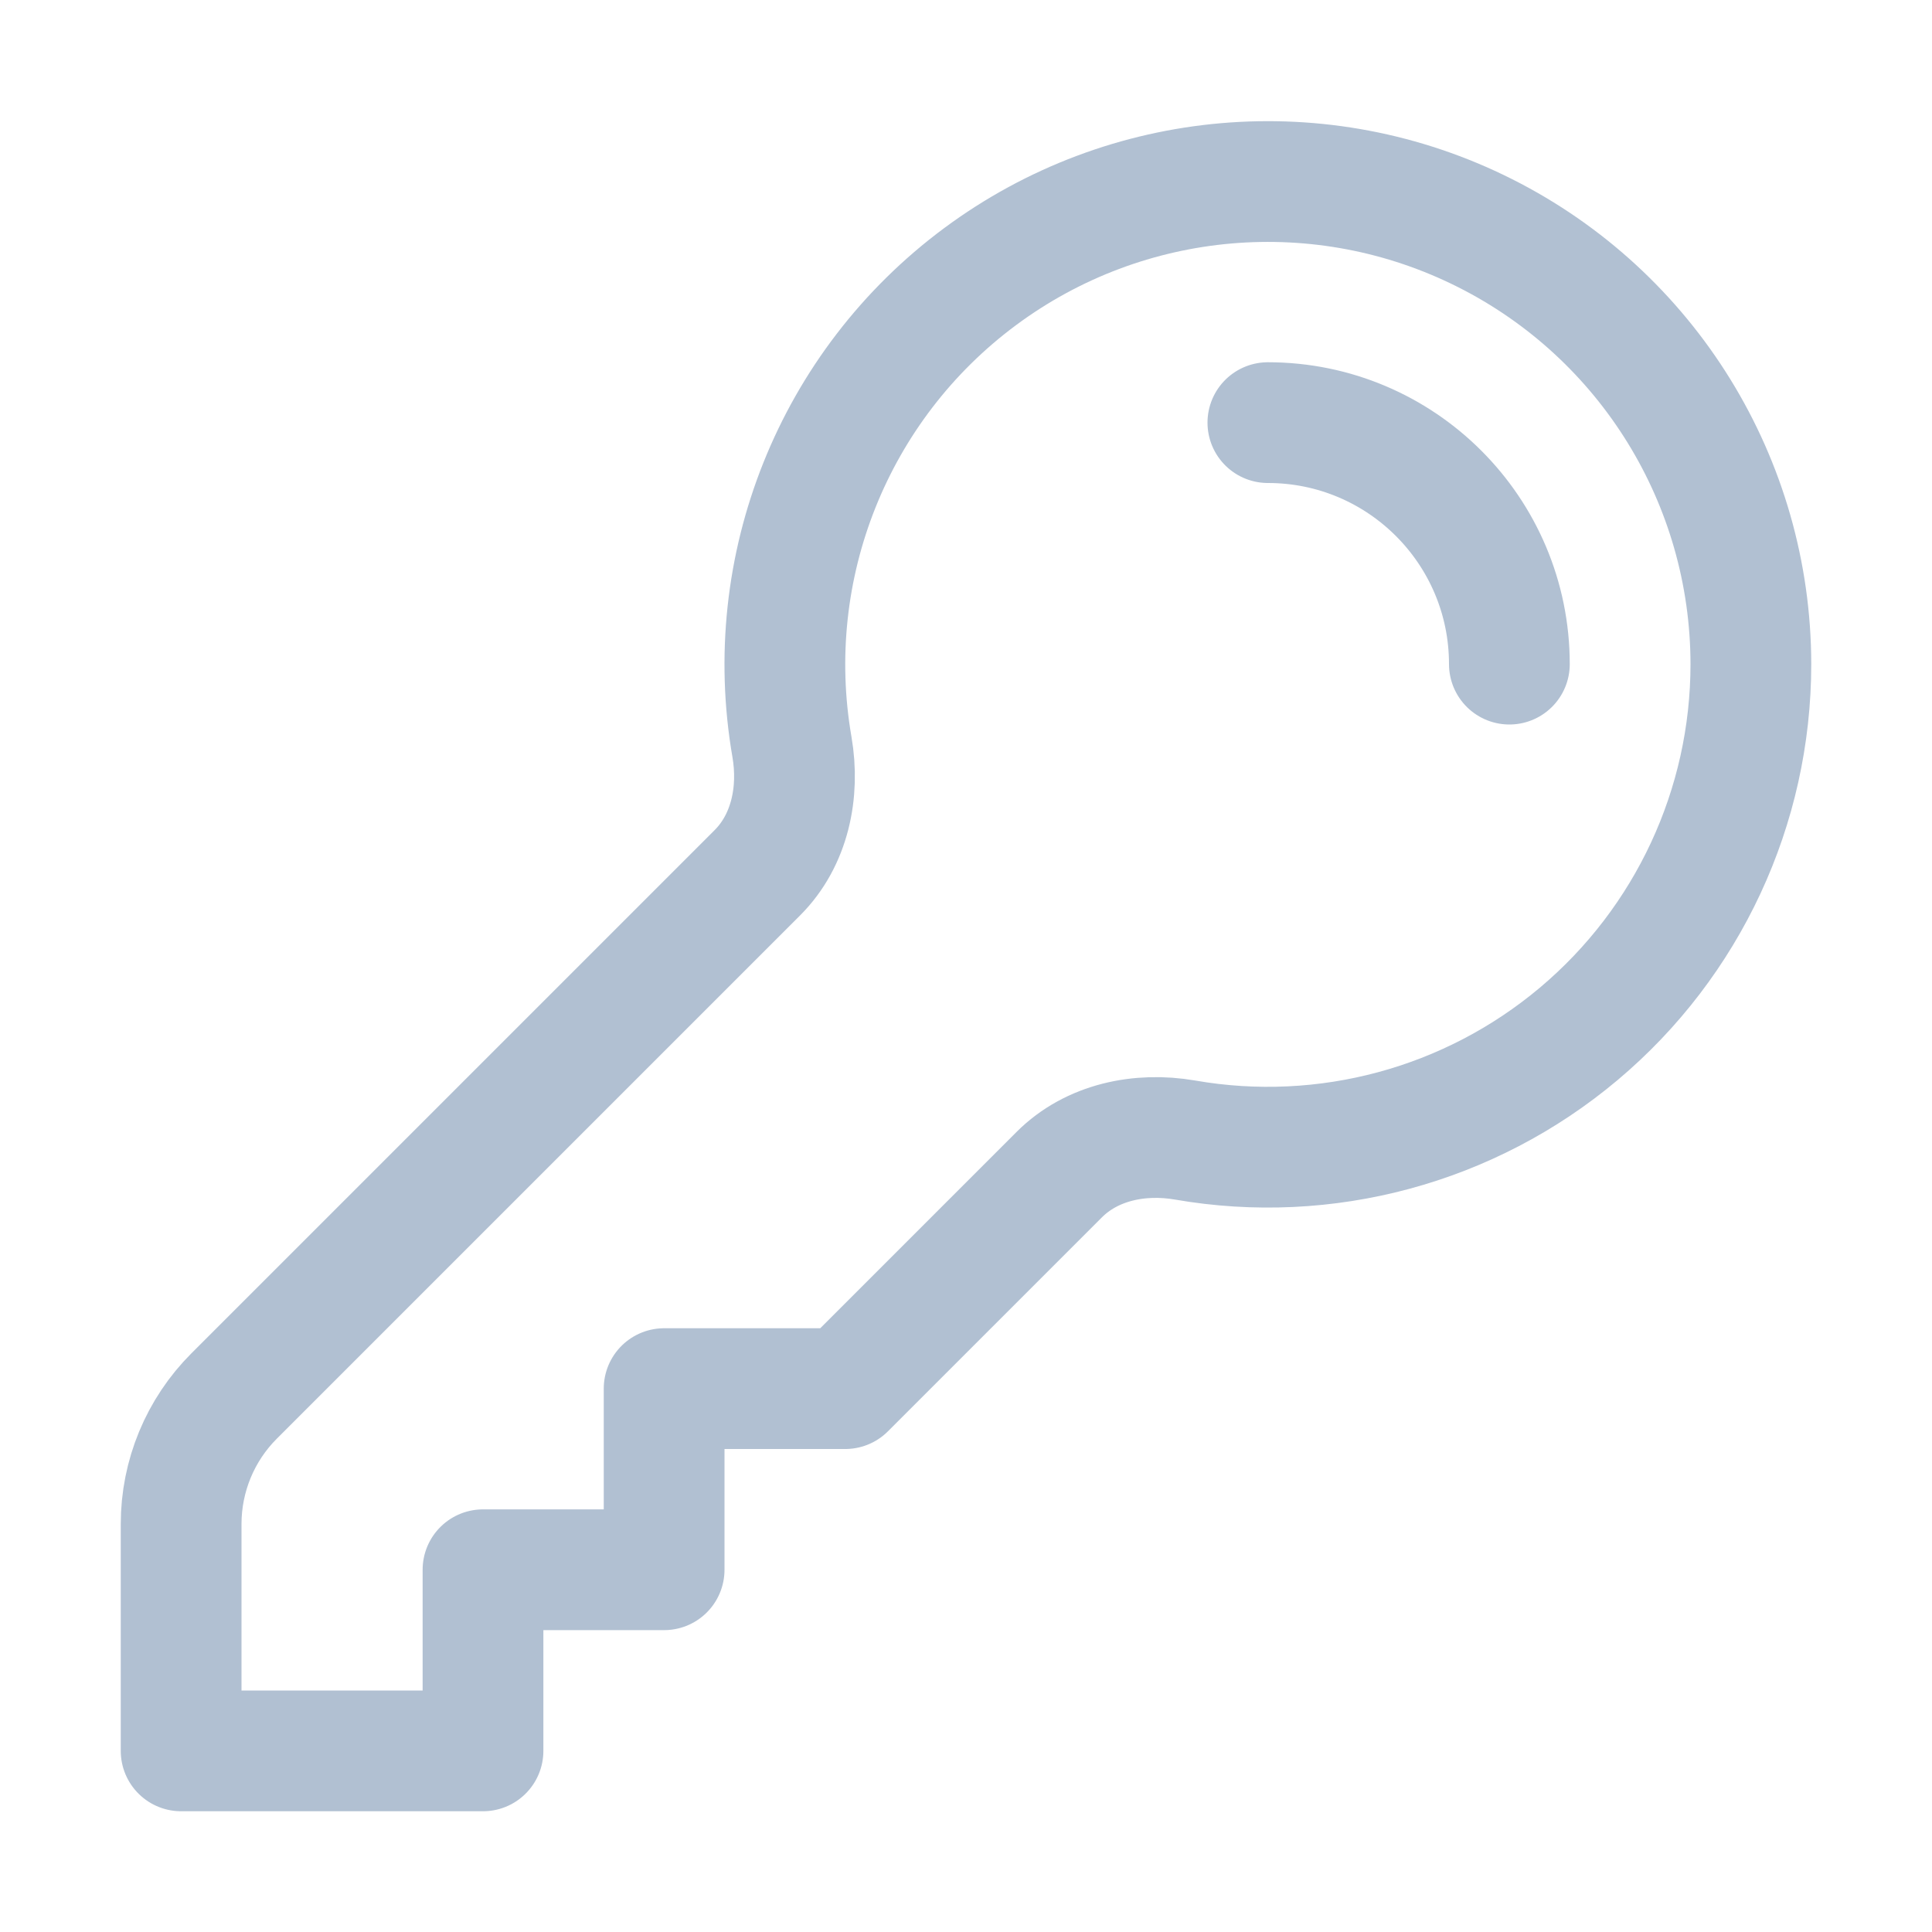
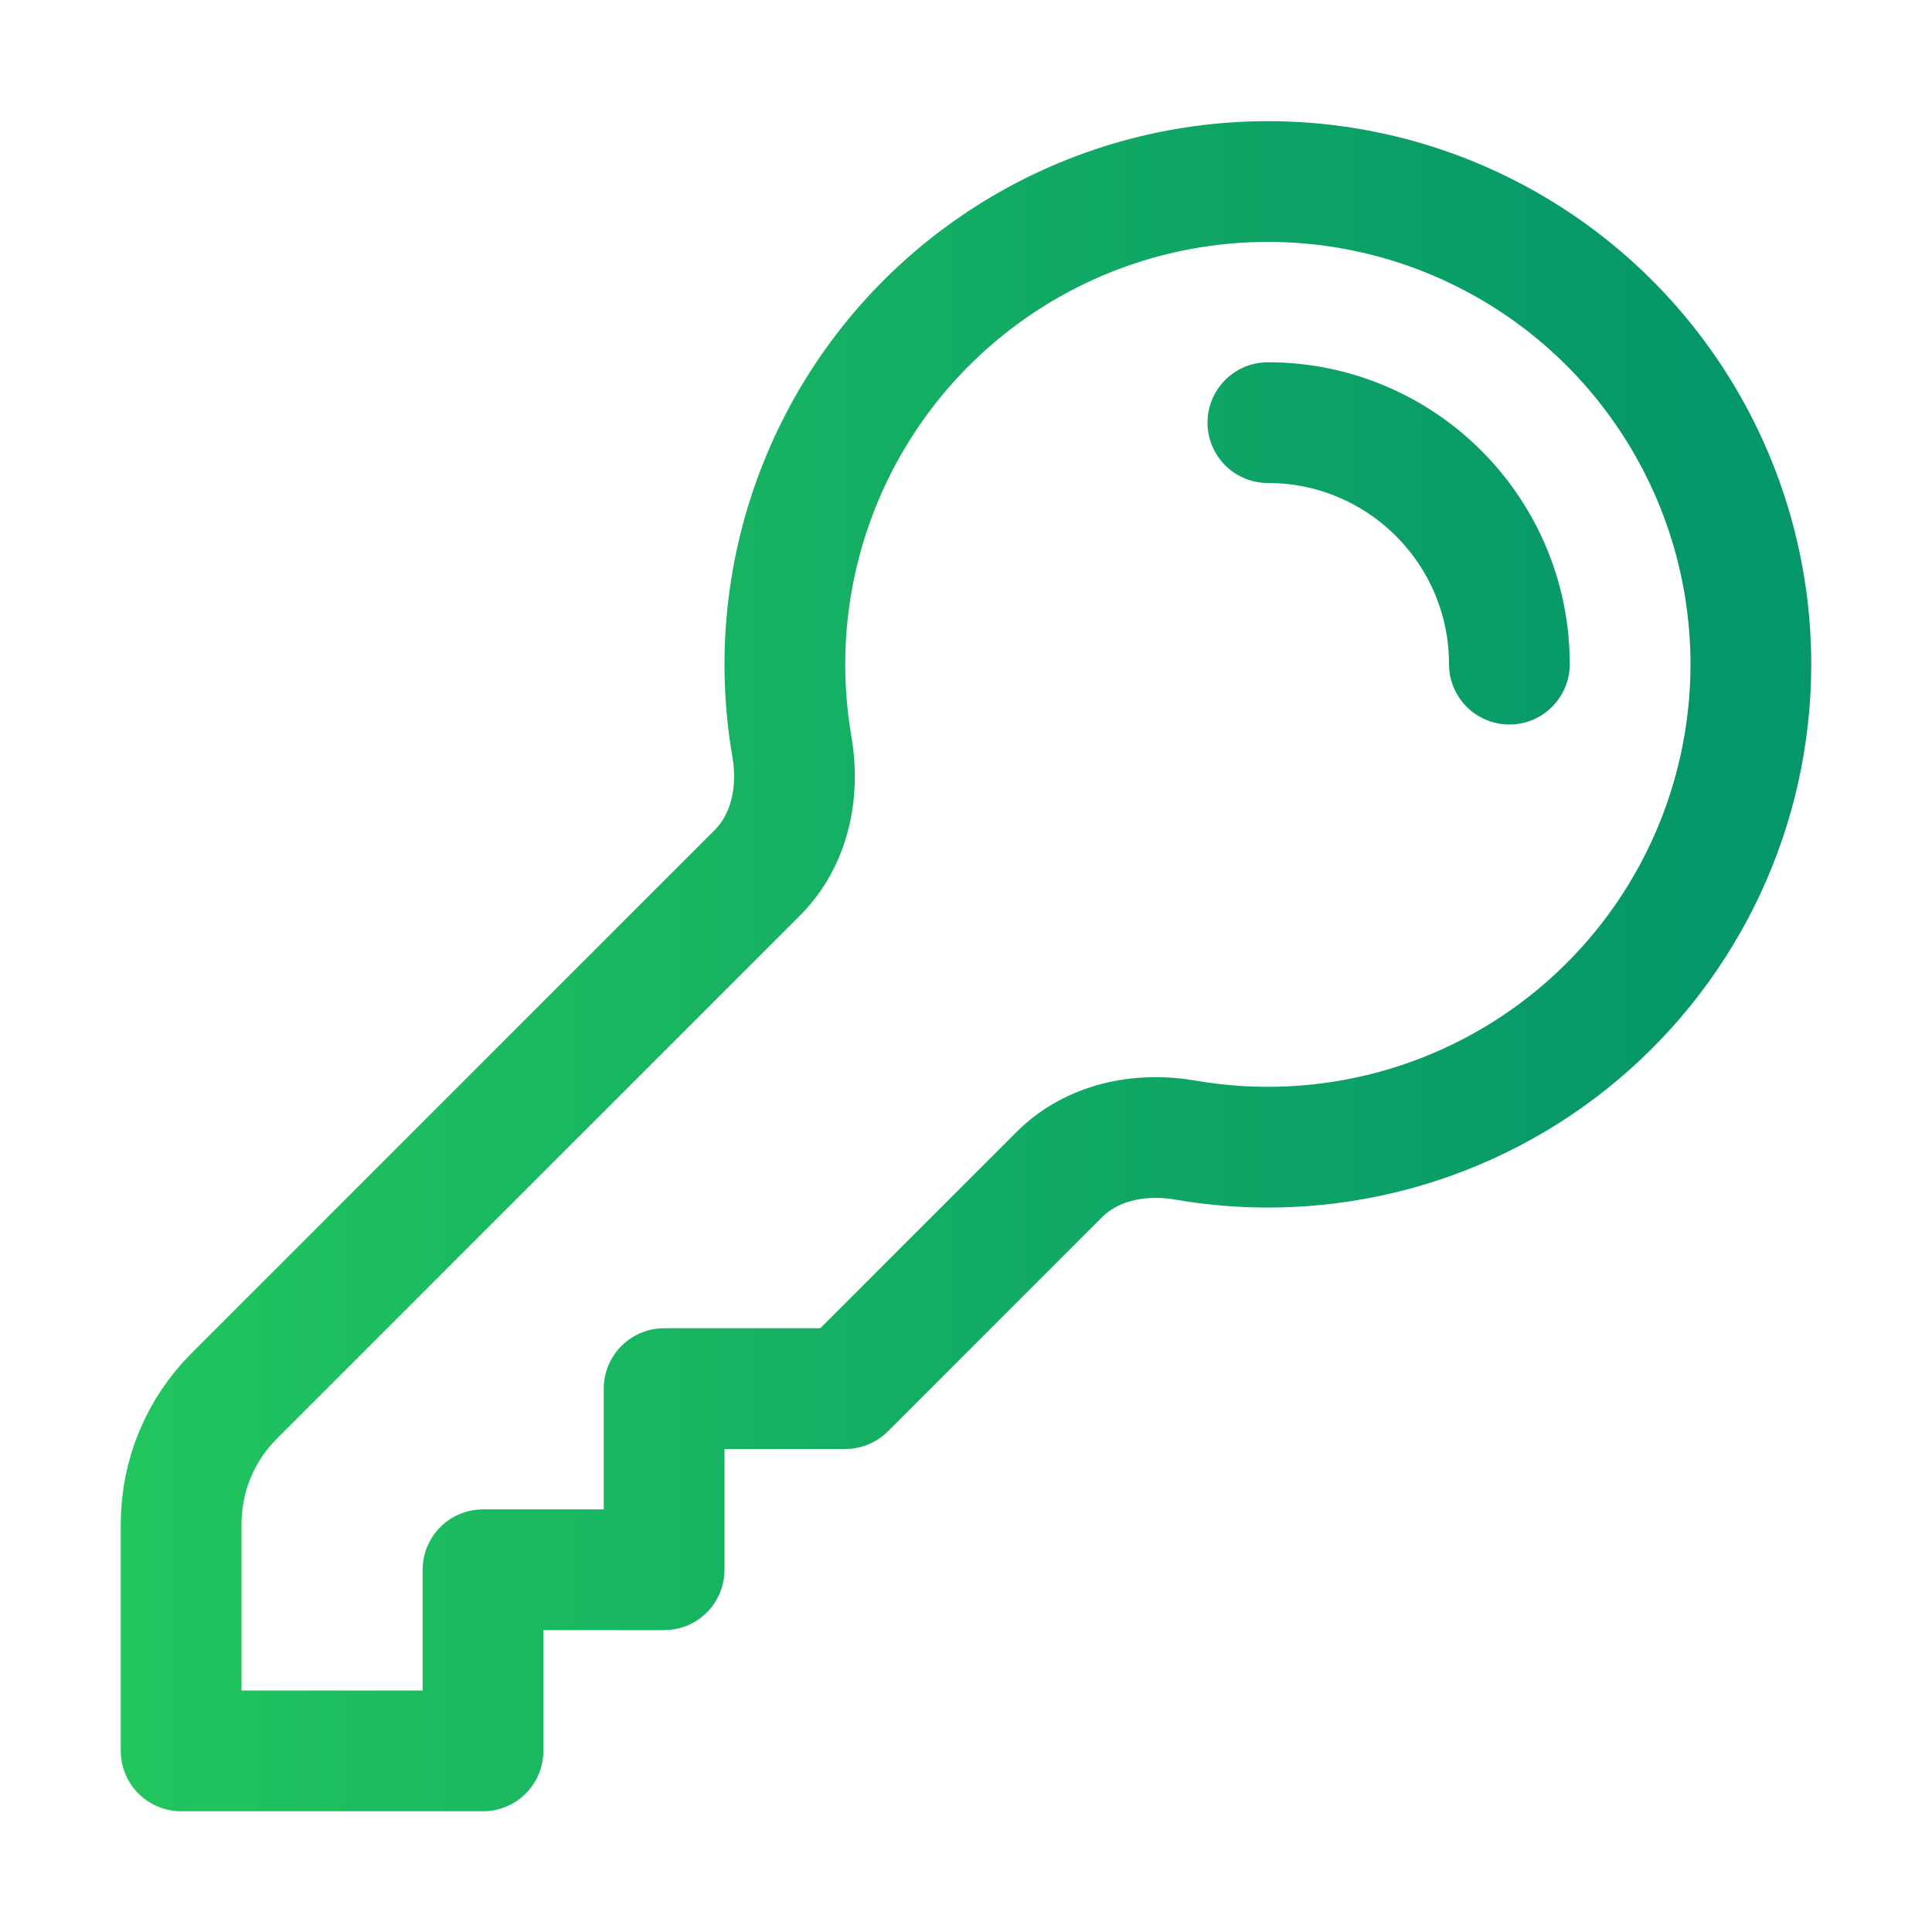
- <svg xmlns="http://www.w3.org/2000/svg" fill="none" viewBox="0 0 24 24" stroke-width="1.5" stroke="#b1c0d2">
-   <path stroke-linecap="round" stroke-linejoin="round" d="M15.75 5.25a3 3 0 0 1 3 3m3 0a6 6 0 0 1-7.029 5.912c-.563-.097-1.159.026-1.563.43L10.5 17.25H8.25v2.25H6v2.25H2.25v-2.818c0-.597.237-1.17.659-1.591l6.499-6.499c.404-.404.527-1 .43-1.563A6 6 0 1 1 21.75 8.25Z" />
+ <svg xmlns="http://www.w3.org/2000/svg" xmlns:ns1="https://boxy-svg.com" fill="none" viewBox="0 0 24 24" stroke-width="1.5" stroke="#b1c0d2">
+   <defs>
+     <linearGradient id="gradient-0" ns1:pinned="true">
+       <stop offset="0" style="stop-color: rgb(34, 197, 94);" />
+       <stop offset="1" style="stop-color: rgb(5, 150, 105);" />
+     </linearGradient>
+     <linearGradient id="gradient-0-0" href="#gradient-0" gradientUnits="userSpaceOnUse" x1="10.712" y1="1.475" x2="10.712" y2="20.97" gradientTransform="matrix(0, -1.015543, 1.015543, 0, -0.000245, 20.67394)" />
+   </defs>
+   <path stroke-linecap="round" stroke-linejoin="round" d="M15.75 5.25a3 3 0 0 1 3 3m3 0a6 6 0 0 1-7.029 5.912c-.563-.097-1.159.026-1.563.43L10.5 17.25H8.25v2.25H6v2.25H2.25v-2.818c0-.597.237-1.17.659-1.591l6.499-6.499c.404-.404.527-1 .43-1.563A6 6 0 1 1 21.75 8.25Z" style="stroke: url(&quot;#gradient-0-0&quot;);" />
</svg>
